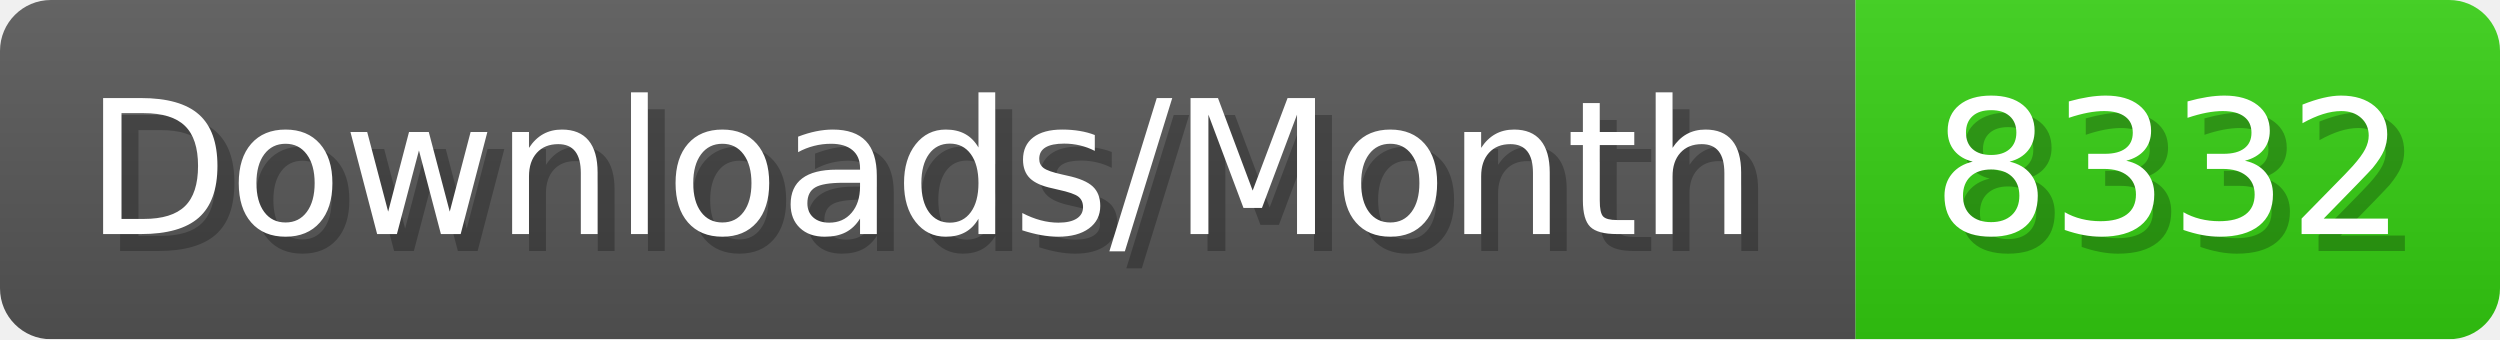
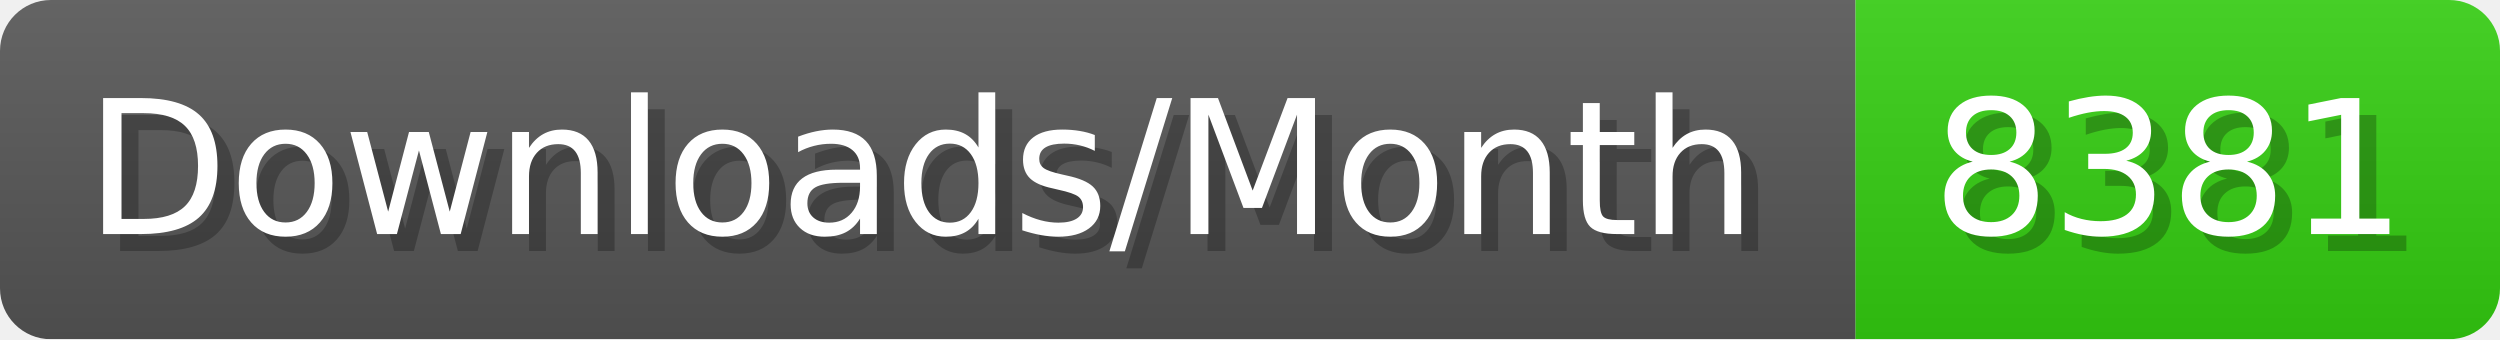
- <svg xmlns="http://www.w3.org/2000/svg" width="147.4" height="20" viewBox="0 0 1474 200" role="img" aria-label="Downloads/Month: 8332">
+ <svg xmlns="http://www.w3.org/2000/svg" width="147.4" height="20" viewBox="0 0 1474 200" role="img" aria-label="Downloads/Month: 8381">
  <linearGradient id="YlXUI" x2="0" y2="100%">
    <stop offset="0" stop-opacity=".1" stop-color="#EEE" />
    <stop offset="1" stop-opacity=".1" />
  </linearGradient>
  <mask id="JHhop">
    <rect width="1474" height="200" rx="30" fill="#FFF" />
  </mask>
  <g mask="url(#JHhop)">
    <rect width="1094" height="200" fill="#555" />
    <rect width="380" height="200" fill="#3C1" x="1094" />
    <rect width="1474" height="200" fill="url(#YlXUI)" />
  </g>
  <g aria-hidden="true" fill="#fff" text-anchor="start" font-family="Verdana,DejaVu Sans,sans-serif" font-size="110">
    <text x="60" y="148" textLength="994" fill="#000" opacity="0.25">Downloads/Month</text>
    <text x="50" y="138" textLength="994">Downloads/Month</text>
-     <text x="1149" y="148" textLength="280" fill="#000" opacity="0.25">8332</text>
-     <text x="1139" y="138" textLength="280">8332</text>
+     <text x="1149" y="148" textLength="280" fill="#000" opacity="0.25">8381</text>
+     <text x="1139" y="138" textLength="280">8381</text>
  </g>
</svg>
